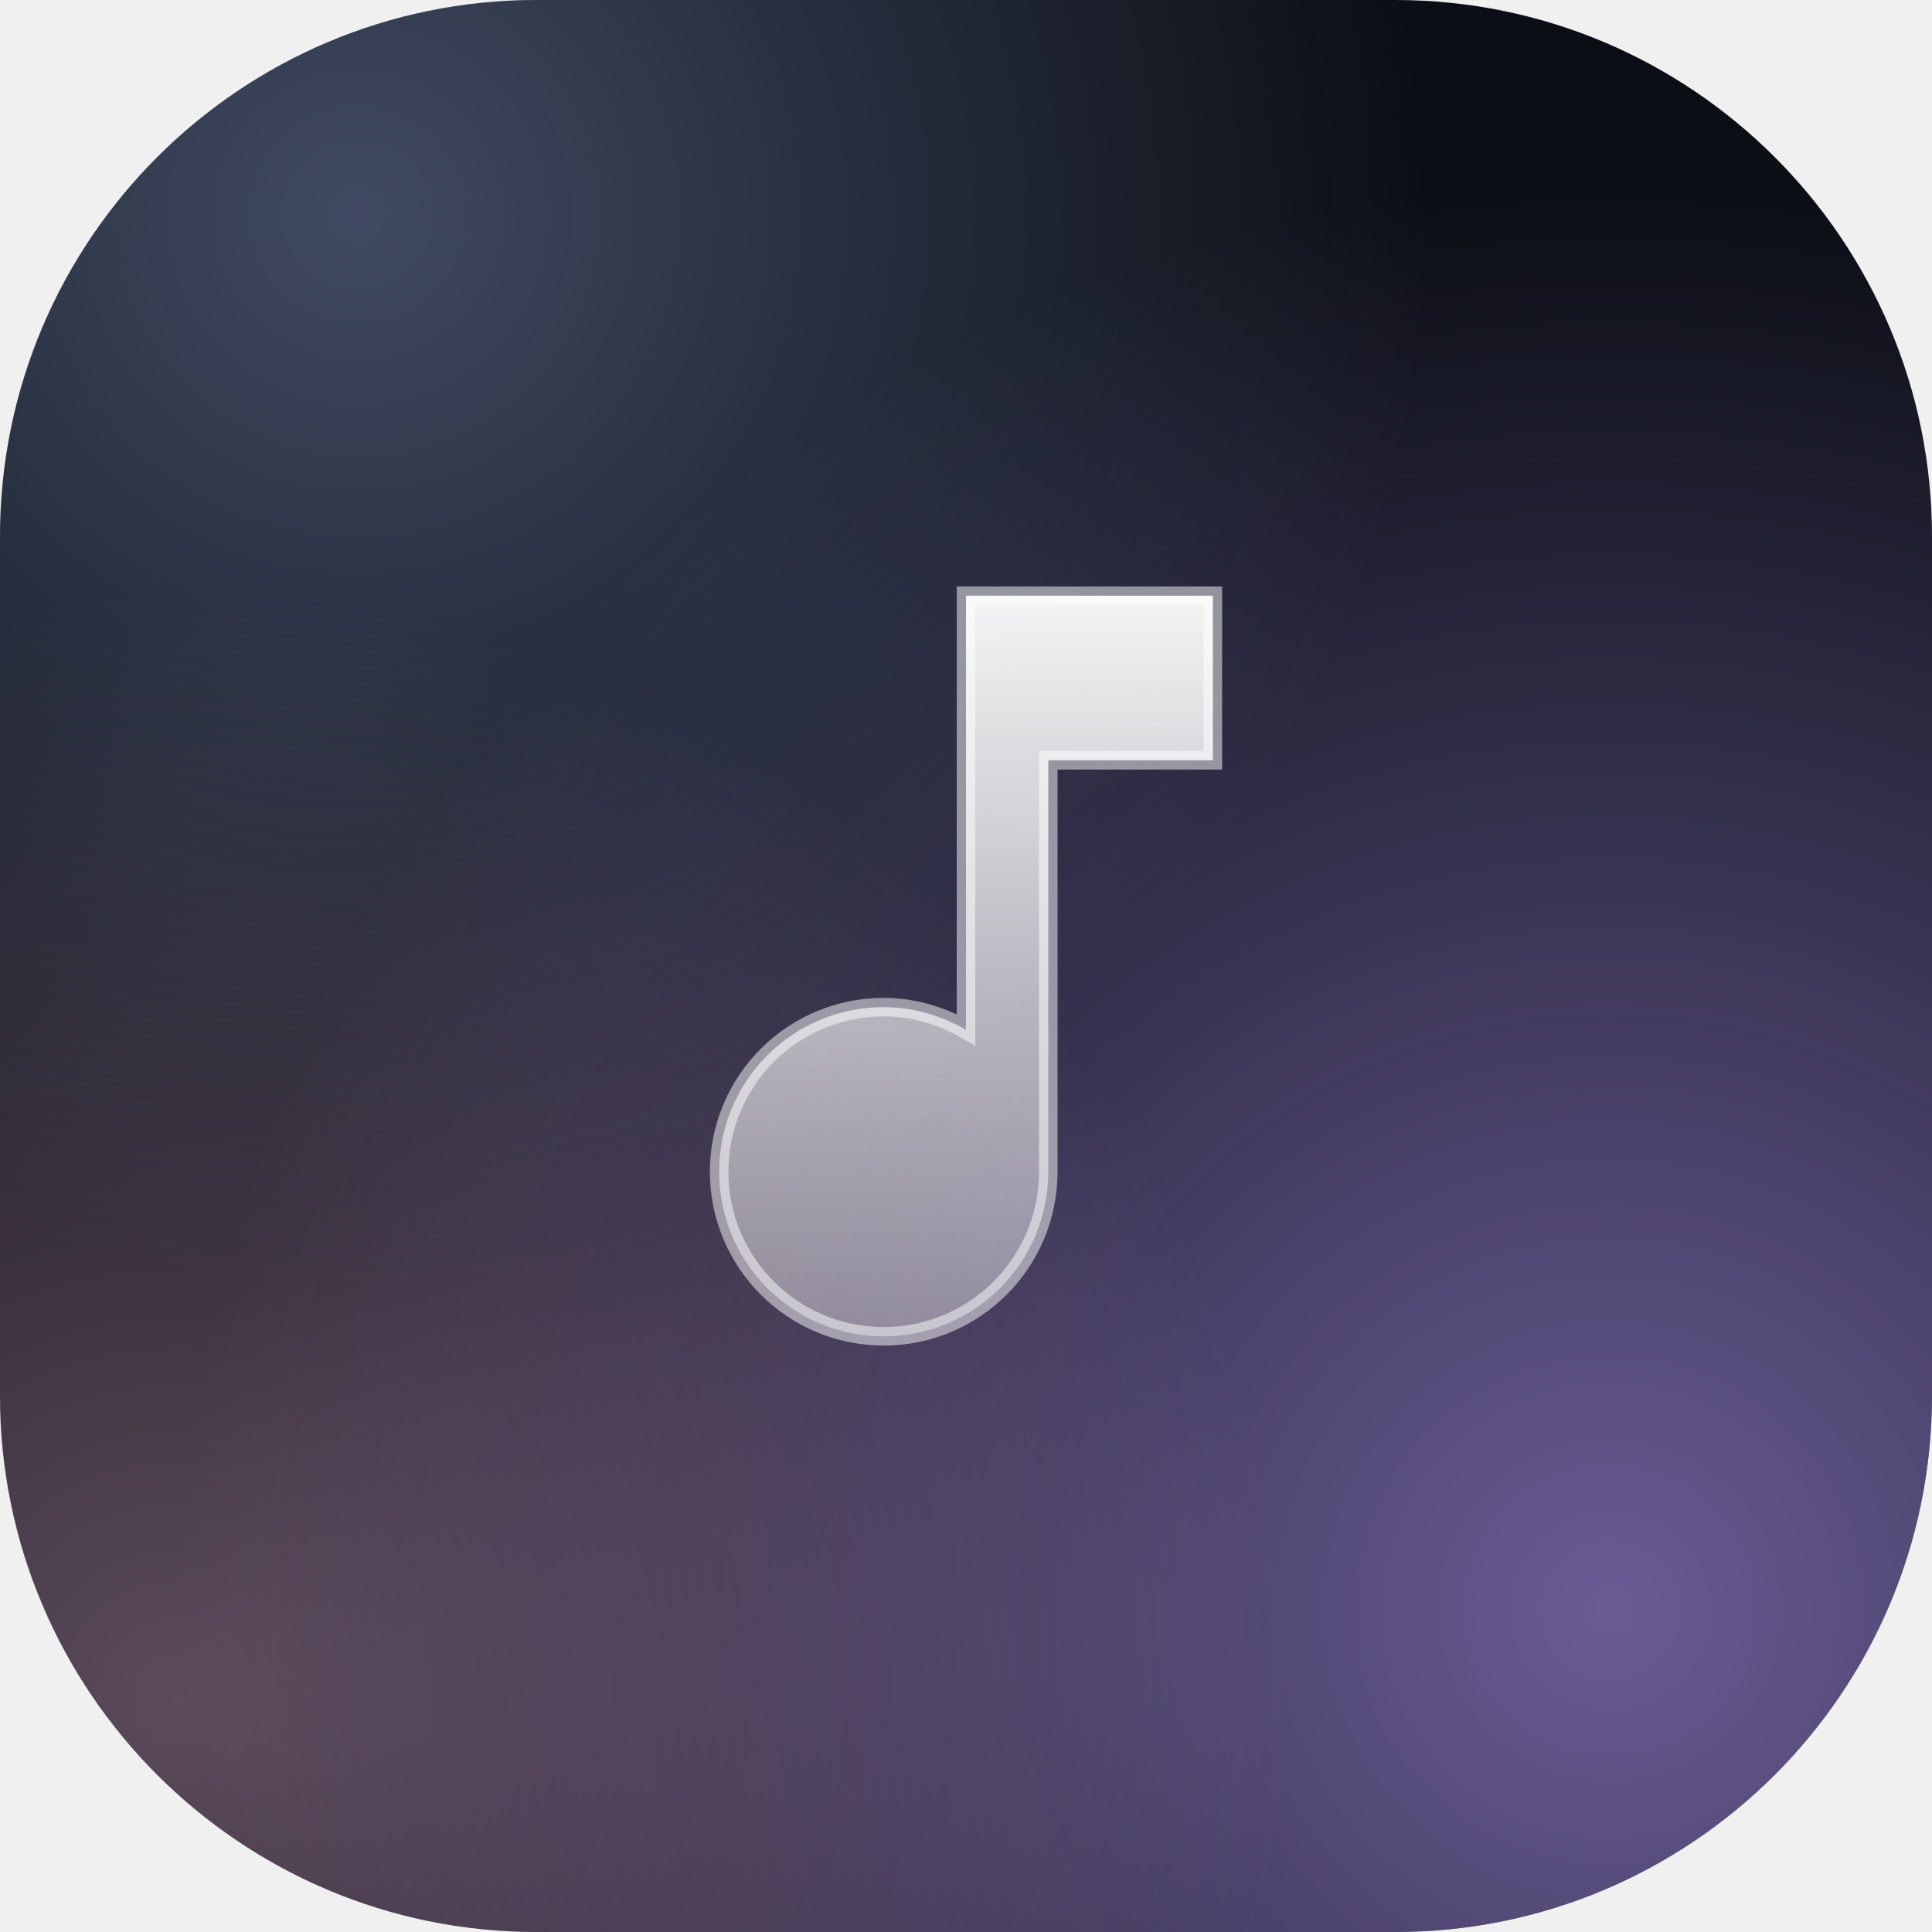
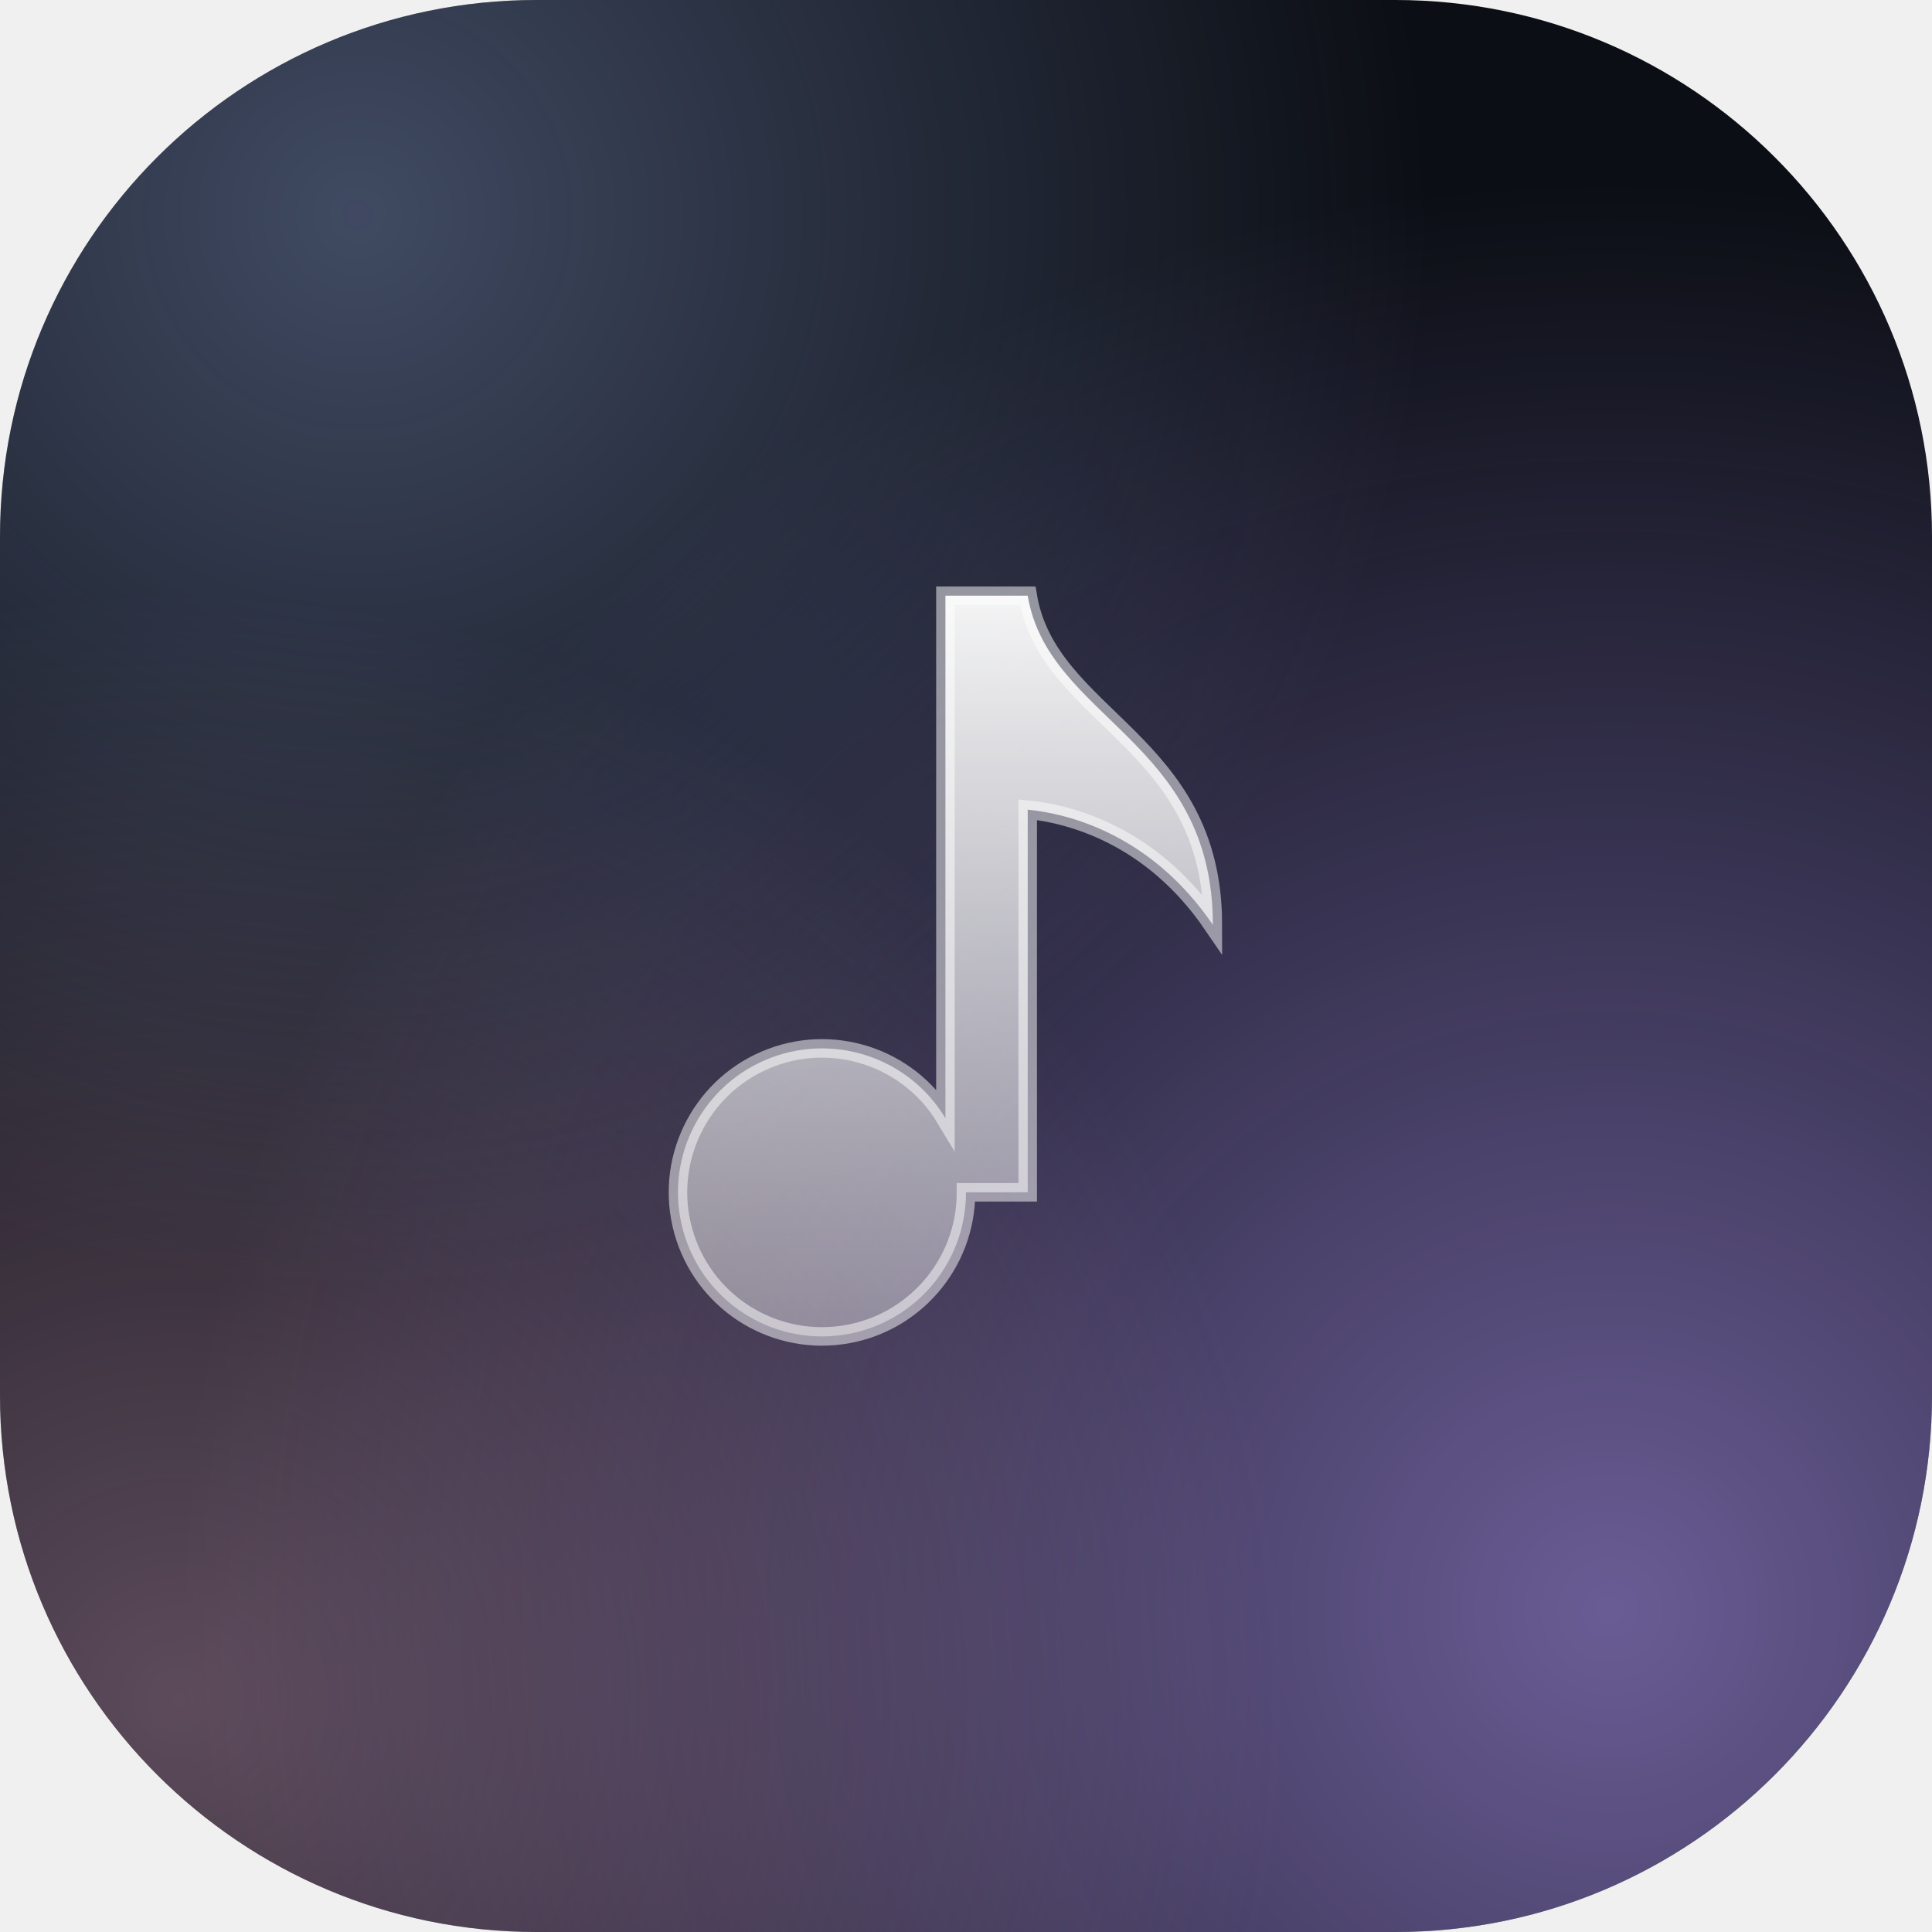
<svg xmlns="http://www.w3.org/2000/svg" viewBox="0 0 108 108" width="512" height="512">
  <defs>
    <radialGradient id="music1" gradientUnits="userSpaceOnUse" cx="90" cy="90" r="80">
      <stop offset="0" stop-color="#B79CFF" stop-opacity="0.549" />
      <stop offset="1" stop-color="#B79CFF" stop-opacity="0.000" />
    </radialGradient>
    <radialGradient id="music2" gradientUnits="userSpaceOnUse" cx="10" cy="95" r="62">
      <stop offset="0" stop-color="#D7A6C6" stop-opacity="0.400" />
      <stop offset="1" stop-color="#D7A6C6" stop-opacity="0.000" />
    </radialGradient>
    <radialGradient id="music3" gradientUnits="userSpaceOnUse" cx="20" cy="12" r="60">
      <stop offset="0" stop-color="#8FA3D6" stop-opacity="0.400" />
      <stop offset="1" stop-color="#8FA3D6" stop-opacity="0.000" />
    </radialGradient>
    <linearGradient id="music4" gradientUnits="userSpaceOnUse" x1="0" y1="3" x2="0" y2="21">
      <stop offset="0" stop-color="#FFFFFF" stop-opacity="0.949" />
      <stop offset="1" stop-color="#FFFFFF" stop-opacity="0.400" />
    </linearGradient>
    <clipPath id="musicm">
      <rect width="108" height="108" rx="30" />
    </clipPath>
  </defs>
  <g clip-path="url(#musicm)">
    <path d="M0,0h108v108h-108z" fill="#0B0E14" />
    <path d="M0,0h108v108h-108z" fill="url(#music1)" />
    <path d="M0,0h108v108h-108z" fill="url(#music2)" />
    <path d="M0,0h108v108h-108z" fill="url(#music3)" />
    <g transform="translate(26.4 26.4) scale(2.3 2.3) translate(-0.0 -0.0)">
-       <path d="M12,3v10.55c-0.59,-0.34 -1.27,-0.55 -2,-0.55 -2.21,0 -4,1.79 -4,4s1.79,4 4,4 4,-1.79 4,-4V7h4V3z" fill="url(#music4)" stroke="#FFFFFF" stroke-opacity="0.502" stroke-width="0.45" stroke-linecap="butt" stroke-linejoin="miter" />
+       <path d="M11.5,3H13.5C14,6 18,6.5 18,11C16.5,8.8 14.5,8.3 13.5,8.2V17.5H12A3.5,3.5 0 1,1 11.5,15.7V3z" fill="url(#music4)" stroke="#FFFFFF" stroke-opacity="0.502" stroke-width="0.45" stroke-linecap="butt" stroke-linejoin="miter" />
    </g>
  </g>
</svg>
